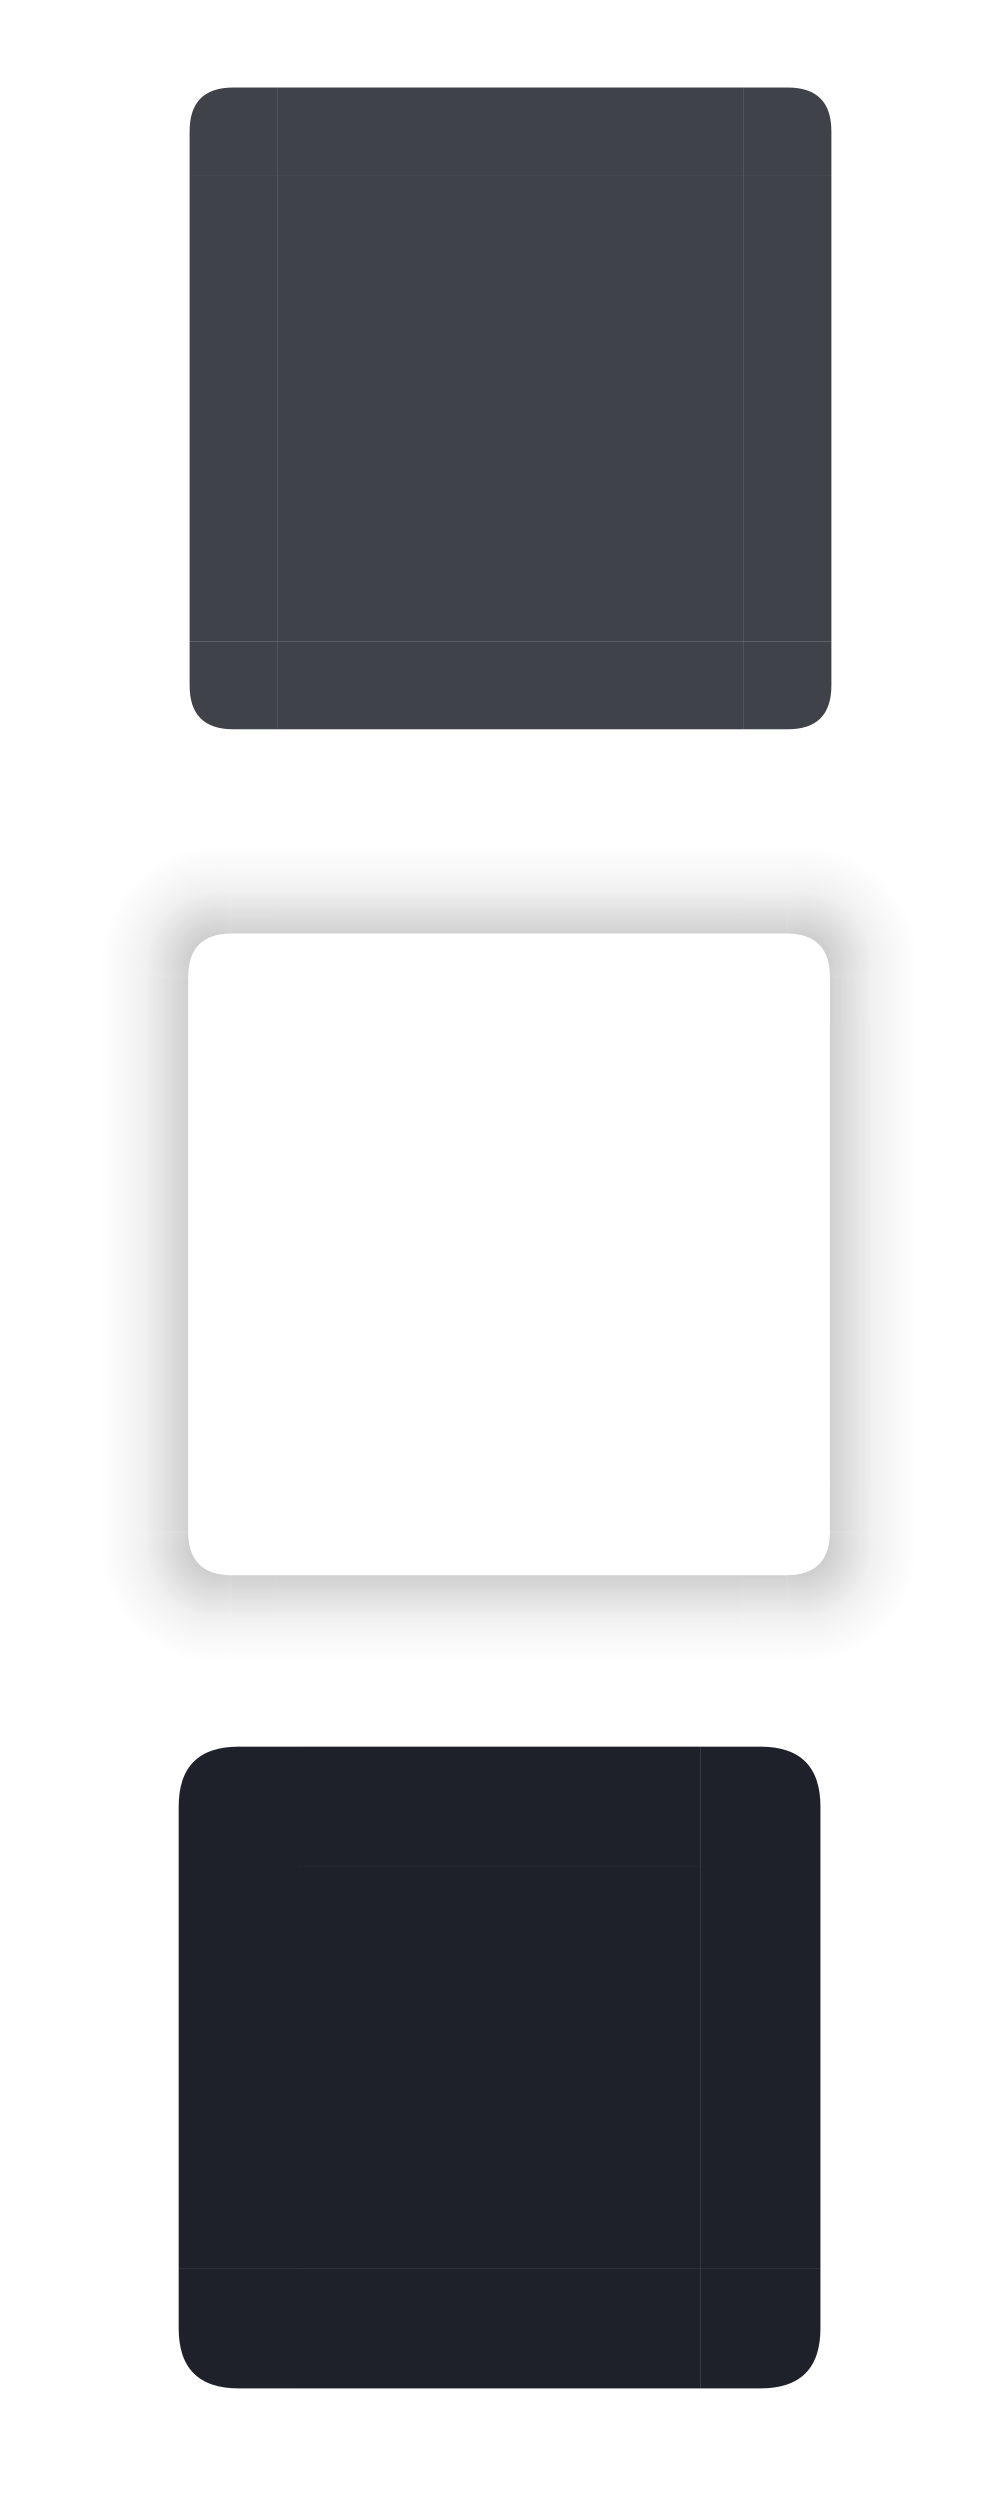
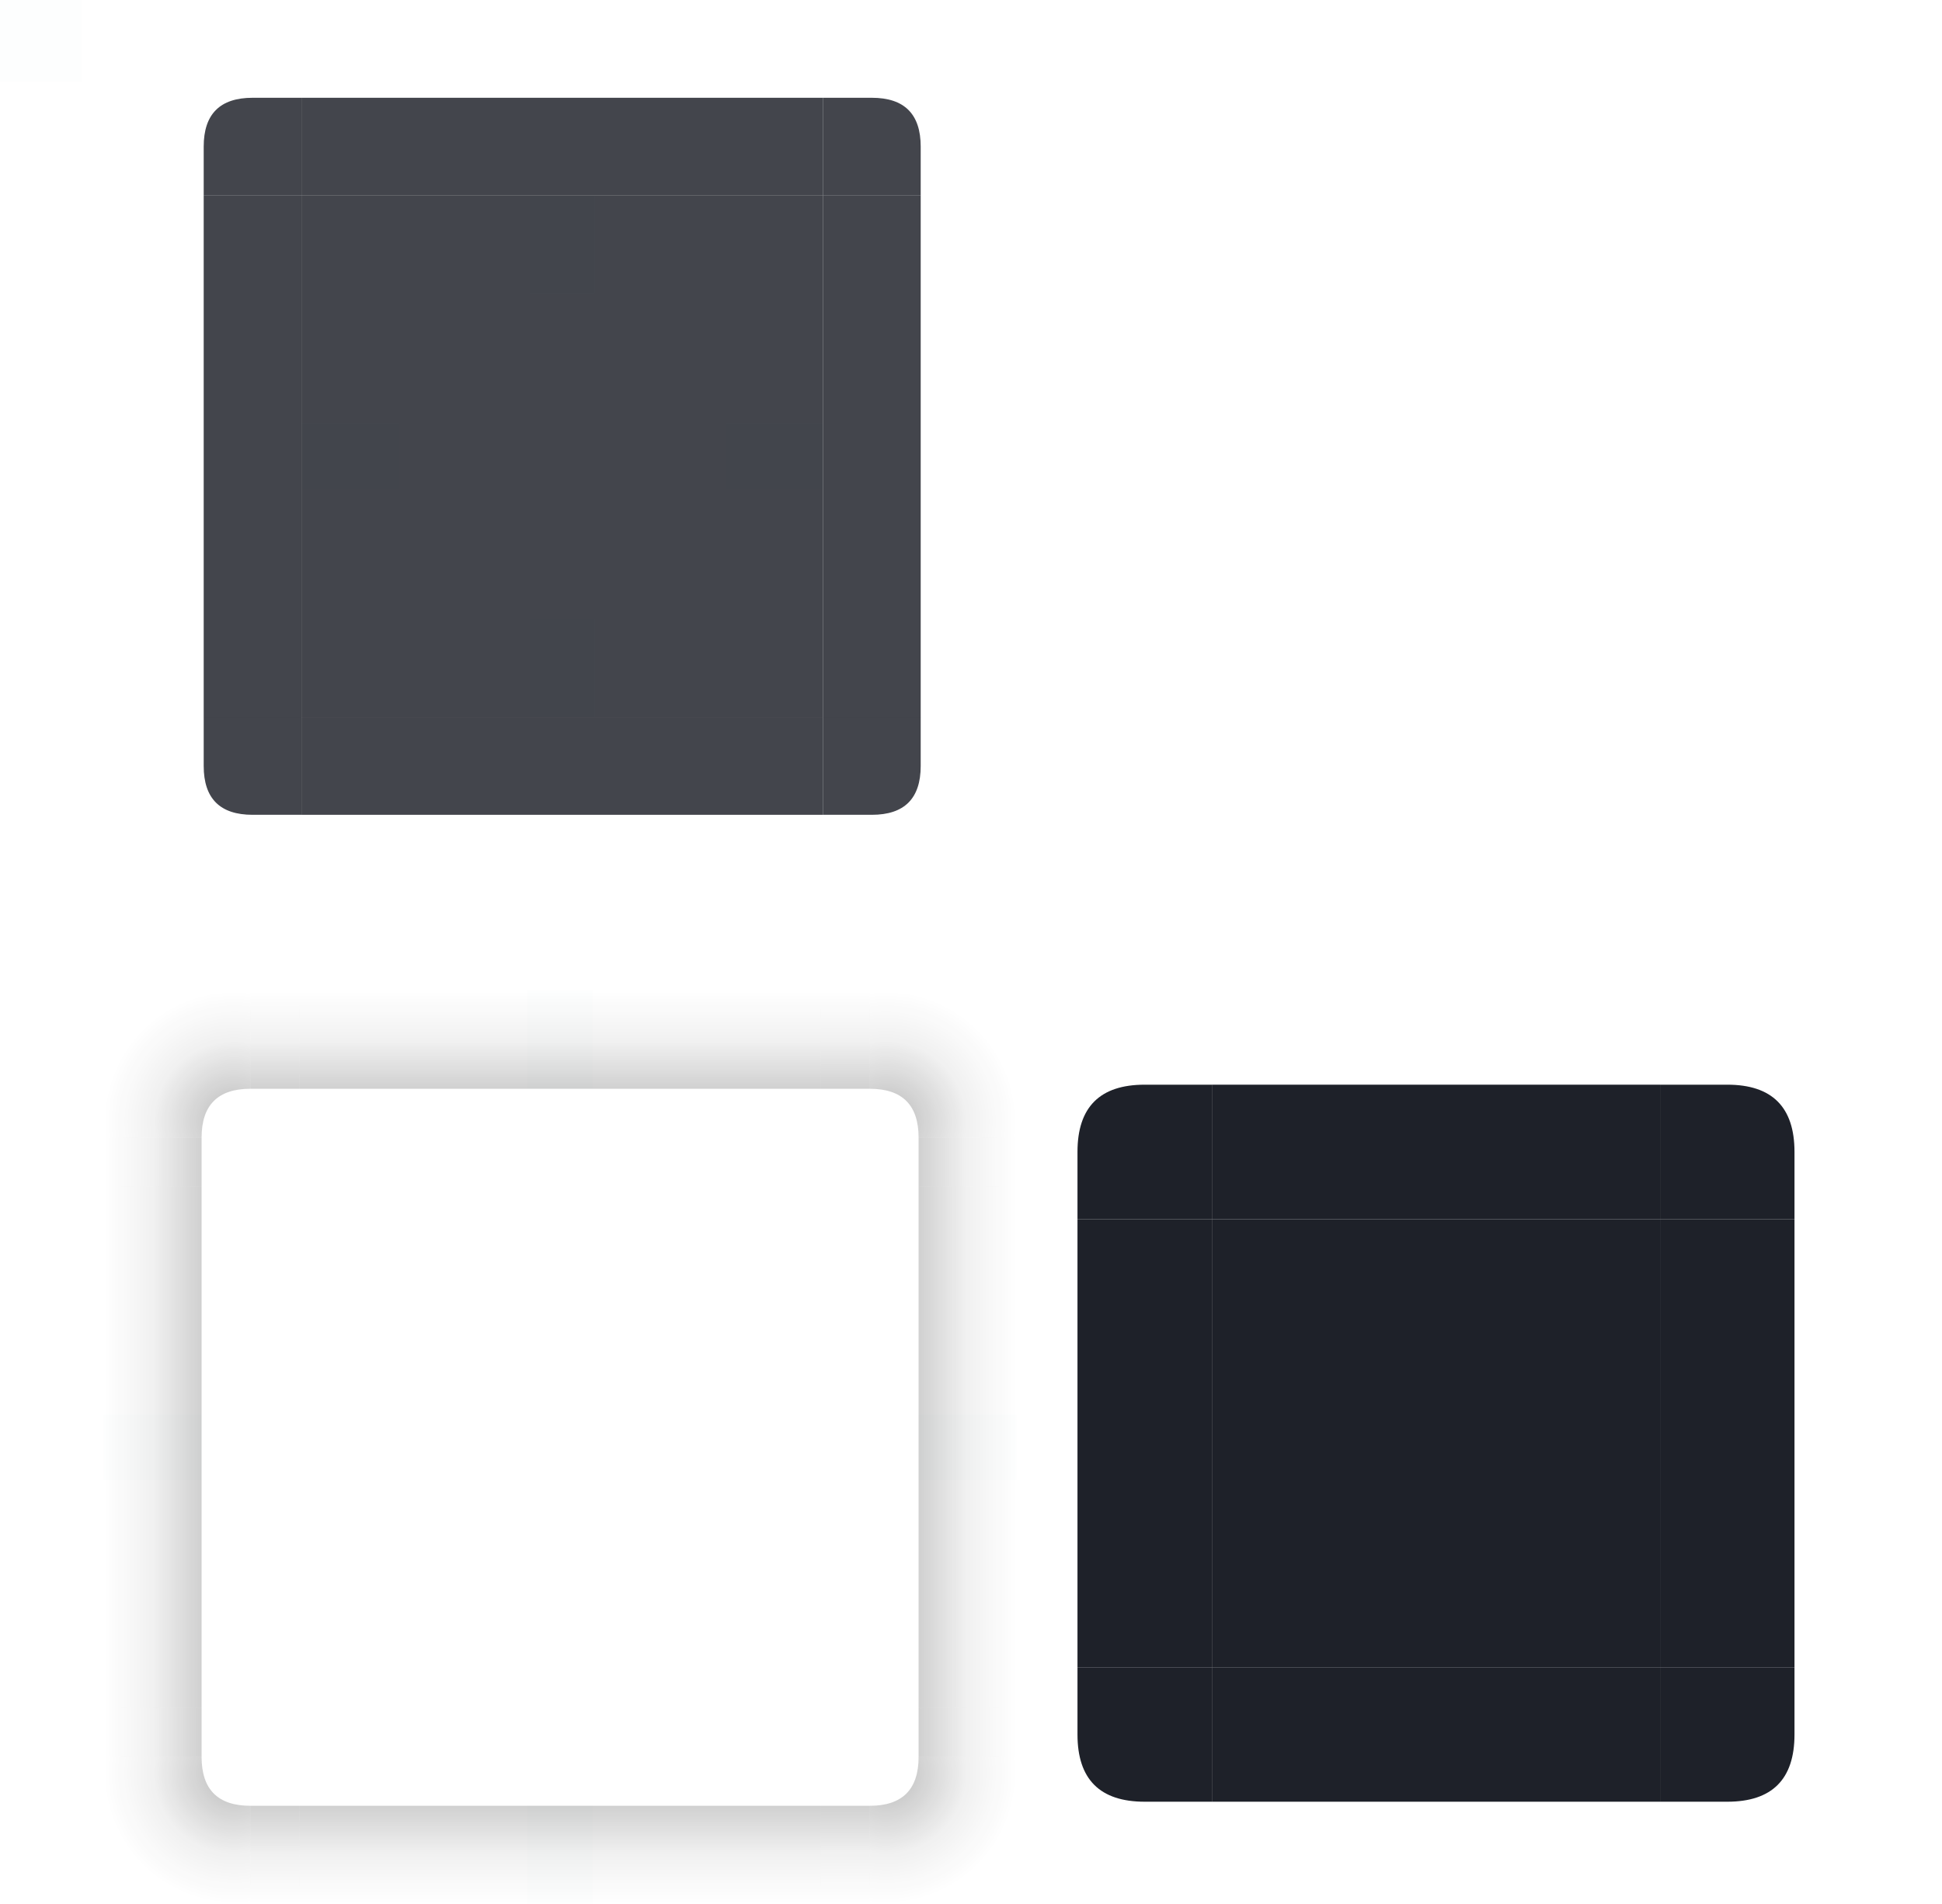
- <svg xmlns="http://www.w3.org/2000/svg" xmlns:xlink="http://www.w3.org/1999/xlink" version="1.1" id="svg2" viewBox="0 0 69 171.4" height="171.4" width="69">
+ <svg xmlns="http://www.w3.org/2000/svg" xmlns:xlink="http://www.w3.org/1999/xlink" width="119.173" height="116.811" viewBox="0 0 119.173 116.811" id="svg2" version="1.1">
+   <style type="text/css" id="current-color-scheme" />
  <defs id="defs4">
-     <style id="current-color-scheme" type="text/css" />
+     <style type="text/css" id="style22" />
+     <linearGradient xlink:href="#linearGradient1064" id="linearGradient4950" gradientUnits="userSpaceOnUse" x1="55" y1="932.362" x2="63" y2="932.362" />
    <linearGradient id="linearGradient1064">
-       <stop id="stop1060" offset="0" style="stop-color:#000000;stop-opacity:0.3" />
-       <stop style="stop-color:#000000;stop-opacity:0.06" offset="0.625" id="stop1091" />
-       <stop id="stop1062" offset="1" style="stop-color:#000000;stop-opacity:0;" />
-     </linearGradient>
+       <stop style="stop-color:#000000;stop-opacity:0.3" offset="0" id="stop1060" />
+       <stop id="stop1091" offset="0.625" style="stop-color:#000000;stop-opacity:0.06" />
+       <stop style="stop-color:#000000;stop-opacity:0;" offset="1" id="stop1062" />
+     </linearGradient>
+     <linearGradient xlink:href="#linearGradient1088" id="linearGradient4948" gradientUnits="userSpaceOnUse" x1="-15" y1="932.362" x2="-7" y2="932.362" />
    <linearGradient id="linearGradient1088">
-       <stop id="stop1084" offset="0" style="stop-color:#000000;stop-opacity:0.3" />
-       <stop style="stop-color:#000000;stop-opacity:0.06" offset="0.63" id="stop1107" />
-       <stop id="stop1086" offset="1" style="stop-color:#000000;stop-opacity:0;" />
-     </linearGradient>
+       <stop style="stop-color:#000000;stop-opacity:0.3" offset="0" id="stop1084" />
+       <stop id="stop1107" offset="0.63" style="stop-color:#000000;stop-opacity:0.06" />
+       <stop style="stop-color:#000000;stop-opacity:0;" offset="1" id="stop1086" />
+     </linearGradient>
+     <linearGradient xlink:href="#linearGradient1118" id="linearGradient4942" gradientUnits="userSpaceOnUse" x1="51" y1="48" x2="51" y2="56" gradientTransform="translate(58)" />
    <linearGradient id="linearGradient1118">
-       <stop id="stop1114" offset="0" style="stop-color:#000000;stop-opacity:0.3" />
-       <stop style="stop-color:#000000;stop-opacity:0.06" offset="0.617" id="stop1097" />
-       <stop id="stop1116" offset="1" style="stop-color:#000000;stop-opacity:0;" />
-     </linearGradient>
+       <stop style="stop-color:#000000;stop-opacity:0.3" offset="0" id="stop1114" />
+       <stop id="stop1097" offset="0.617" style="stop-color:#000000;stop-opacity:0.06" />
+       <stop style="stop-color:#000000;stop-opacity:0;" offset="1" id="stop1116" />
+     </linearGradient>
+     <radialGradient xlink:href="#linearGradient1124" id="radialGradient4944" gradientUnits="userSpaceOnUse" gradientTransform="matrix(-8.2303024e-6,1.333333,-1.333321,-8.2302289e-6,1373.139,-24.32554)" cx="54.25" cy="945.112" fx="54.25" fy="945.112" r="6" />
    <linearGradient id="linearGradient1124">
-       <stop id="stop1120" offset="0" style="stop-color:#000000;stop-opacity:0.3" />
-       <stop style="stop-color:#000000;stop-opacity:0.06" offset="0.628" id="stop1095" />
-       <stop id="stop1122" offset="1" style="stop-color:#000000;stop-opacity:0;" />
-     </linearGradient>
+       <stop style="stop-color:#000000;stop-opacity:0.3" offset="0" id="stop1120" />
+       <stop id="stop1095" offset="0.628" style="stop-color:#000000;stop-opacity:0.06" />
+       <stop style="stop-color:#000000;stop-opacity:0;" offset="1" id="stop1122" />
+     </linearGradient>
+     <linearGradient xlink:href="#linearGradient4270" id="linearGradient4946" gradientUnits="userSpaceOnUse" x1="55" y1="44" x2="63" y2="44" />
    <linearGradient id="linearGradient4270">
-       <stop style="stop-color:#000000;stop-opacity:0.3" offset="0" id="stop4272" />
-       <stop id="stop1093" offset="0.626" style="stop-color:#000000;stop-opacity:0.06" />
-       <stop style="stop-color:#000000;stop-opacity:0;" offset="1" id="stop4274" />
-     </linearGradient>
+       <stop id="stop4272" offset="0" style="stop-color:#000000;stop-opacity:0.3" />
+       <stop style="stop-color:#000000;stop-opacity:0.06" offset="0.626" id="stop1093" />
+       <stop id="stop4274" offset="1" style="stop-color:#000000;stop-opacity:0;" />
+     </linearGradient>
+     <linearGradient xlink:href="#linearGradient1106" id="linearGradient4936" gradientUnits="userSpaceOnUse" x1="19" y1="48" x2="19" y2="56" gradientTransform="translate(58)" />
    <linearGradient id="linearGradient1106">
-       <stop id="stop1102" offset="0" style="stop-color:#000000;stop-opacity:0.3" />
-       <stop style="stop-color:#000000;stop-opacity:0.06" offset="0.628" id="stop1101" />
-       <stop id="stop1104" offset="1" style="stop-color:#000000;stop-opacity:0;" />
-     </linearGradient>
+       <stop style="stop-color:#000000;stop-opacity:0.3" offset="0" id="stop1102" />
+       <stop id="stop1101" offset="0.628" style="stop-color:#000000;stop-opacity:0.06" />
+       <stop style="stop-color:#000000;stop-opacity:0;" offset="1" id="stop1104" />
+     </linearGradient>
+     <radialGradient xlink:href="#linearGradient1100" id="radialGradient4938" gradientUnits="userSpaceOnUse" gradientTransform="matrix(-1.333333,-1.2763442e-5,1.2763442e-5,-1.333333,83.17835,1315.149)" cx="7.643" cy="950.362" fx="7.643" fy="950.362" r="6" />
    <linearGradient id="linearGradient1100">
-       <stop id="stop1096" offset="0" style="stop-color:#000000;stop-opacity:0.3" />
-       <stop style="stop-color:#000000;stop-opacity:0.06" offset="0.627" id="stop1103" />
-       <stop id="stop1098" offset="1" style="stop-color:#000000;stop-opacity:0;" />
-     </linearGradient>
+       <stop style="stop-color:#000000;stop-opacity:0.3" offset="0" id="stop1096" />
+       <stop id="stop1103" offset="0.627" style="stop-color:#000000;stop-opacity:0.06" />
+       <stop style="stop-color:#000000;stop-opacity:0;" offset="1" id="stop1098" />
+     </linearGradient>
+     <linearGradient xlink:href="#linearGradient1082" id="linearGradient4940" gradientUnits="userSpaceOnUse" x1="15" y1="44" x2="7" y2="44" />
    <linearGradient id="linearGradient1082">
-       <stop id="stop1078" offset="0" style="stop-color:#000000;stop-opacity:0.3" />
-       <stop style="stop-color:#000000;stop-opacity:0.06" offset="0.626" id="stop1109" />
-       <stop id="stop1080" offset="1" style="stop-color:#000000;stop-opacity:0;" />
-     </linearGradient>
+       <stop style="stop-color:#000000;stop-opacity:0.3" offset="0" id="stop1078" />
+       <stop id="stop1109" offset="0.626" style="stop-color:#000000;stop-opacity:0.06" />
+       <stop style="stop-color:#000000;stop-opacity:0;" offset="1" id="stop1080" />
+     </linearGradient>
+     <linearGradient xlink:href="#linearGradient1112" id="linearGradient4934" gradientUnits="userSpaceOnUse" x1="952.362" y1="-35" x2="960.362" y2="-35" />
    <linearGradient id="linearGradient1112">
-       <stop id="stop1108" offset="0" style="stop-color:#000000;stop-opacity:0.3" />
-       <stop style="stop-color:#000000;stop-opacity:0.06" offset="0.627" id="stop1099" />
-       <stop id="stop1110" offset="1" style="stop-color:#000000;stop-opacity:0;" />
-     </linearGradient>
+       <stop style="stop-color:#000000;stop-opacity:0.3" offset="0" id="stop1108" />
+       <stop id="stop1099" offset="0.627" style="stop-color:#000000;stop-opacity:0.06" />
+       <stop style="stop-color:#000000;stop-opacity:0;" offset="1" id="stop1110" />
+     </linearGradient>
+     <linearGradient xlink:href="#linearGradient1058" id="linearGradient4928" gradientUnits="userSpaceOnUse" x1="55" y1="12" x2="63" y2="12" />
    <linearGradient id="linearGradient1058">
-       <stop id="stop1054" offset="0" style="stop-color:#000000;stop-opacity:0.3" />
-       <stop style="stop-color:#000000;stop-opacity:0.06" offset="0.621" id="stop1089" />
-       <stop id="stop1056" offset="1" style="stop-color:#000000;stop-opacity:0;" />
-     </linearGradient>
+       <stop style="stop-color:#000000;stop-opacity:0.3" offset="0" id="stop1054" />
+       <stop id="stop1089" offset="0.621" style="stop-color:#000000;stop-opacity:0.06" />
+       <stop style="stop-color:#000000;stop-opacity:0;" offset="1" id="stop1056" />
+     </linearGradient>
+     <radialGradient xlink:href="#linearGradient1052" id="radialGradient4930" gradientUnits="userSpaceOnUse" gradientTransform="matrix(1.333334,7.9263054e-6,-7.7052181e-6,1.333336,41.14987,-1207.686)" cx="53.893" cy="911.762" fx="53.893" fy="911.762" r="6" />
    <linearGradient id="linearGradient1052">
-       <stop id="stop1048" offset="0" style="stop-color:#000000;stop-opacity:0.3" />
-       <stop style="stop-color:#000000;stop-opacity:0.06" offset="0.626" id="stop1087" />
-       <stop id="stop1050" offset="1" style="stop-color:#000000;stop-opacity:0;" />
-     </linearGradient>
+       <stop style="stop-color:#000000;stop-opacity:0.3" offset="0" id="stop1048" />
+       <stop id="stop1087" offset="0.626" style="stop-color:#000000;stop-opacity:0.06" />
+       <stop style="stop-color:#000000;stop-opacity:0;" offset="1" id="stop1050" />
+     </linearGradient>
+     <linearGradient xlink:href="#linearGradient1046" id="linearGradient3056" gradientUnits="userSpaceOnUse" gradientTransform="translate(58)" x1="51" y1="8" x2="51" y2="-2.0185304e-05" />
    <linearGradient id="linearGradient1046">
-       <stop id="stop1042" offset="0" style="stop-color:#000000;stop-opacity:0.3" />
-       <stop style="stop-color:#000000;stop-opacity:0.06" offset="0.621" id="stop1085" />
-       <stop id="stop1044" offset="1" style="stop-color:#000000;stop-opacity:0;" />
-     </linearGradient>
+       <stop style="stop-color:#000000;stop-opacity:0.3" offset="0" id="stop1042" />
+       <stop id="stop1085" offset="0.621" style="stop-color:#000000;stop-opacity:0.06" />
+       <stop style="stop-color:#000000;stop-opacity:0;" offset="1" id="stop1044" />
+     </linearGradient>
+     <linearGradient xlink:href="#linearGradient1082" id="linearGradient4922" gradientUnits="userSpaceOnUse" x1="15" y1="12" x2="7" y2="12" />
+     <radialGradient xlink:href="#linearGradient1076" id="radialGradient4924" gradientUnits="userSpaceOnUse" gradientTransform="matrix(8.5676352e-6,-1.333333,1.333339,8.5676761e-6,-1145.631,37.59215)" cx="22.2" cy="913.969" fx="22.2" fy="913.969" r="6" />
    <linearGradient id="linearGradient1076">
-       <stop id="stop1072" offset="0" style="stop-color:#000000;stop-opacity:0.3" />
-       <stop style="stop-color:#000000;stop-opacity:0.06" offset="0.625" id="stop1111" />
-       <stop id="stop1074" offset="1" style="stop-color:#000000;stop-opacity:0;" />
-     </linearGradient>
+       <stop style="stop-color:#000000;stop-opacity:0.3" offset="0" id="stop1072" />
+       <stop id="stop1111" offset="0.625" style="stop-color:#000000;stop-opacity:0.06" />
+       <stop style="stop-color:#000000;stop-opacity:0;" offset="1" id="stop1074" />
+     </linearGradient>
+     <linearGradient xlink:href="#linearGradient1070" id="linearGradient4926" gradientUnits="userSpaceOnUse" x1="19" y1="8" x2="19" y2="-2.0185304e-05" gradientTransform="translate(58)" />
    <linearGradient id="linearGradient1070">
-       <stop id="stop1066" offset="0" style="stop-color:#000000;stop-opacity:0.3" />
-       <stop style="stop-color:#000000;stop-opacity:0.06" offset="0.618" id="stop1113" />
-       <stop id="stop1068" offset="1" style="stop-color:#000000;stop-opacity:0;" />
-     </linearGradient>
+       <stop style="stop-color:#000000;stop-opacity:0.3" offset="0" id="stop1066" />
+       <stop id="stop1113" offset="0.618" style="stop-color:#000000;stop-opacity:0.06" />
+       <stop style="stop-color:#000000;stop-opacity:0;" offset="1" id="stop1068" />
+     </linearGradient>
+     <linearGradient xlink:href="#linearGradient1040" id="linearGradient3054" gradientUnits="userSpaceOnUse" x1="-912.362" y1="-35" x2="-904.362" y2="-35" />
    <linearGradient id="linearGradient1040">
-       <stop id="stop1036" offset="0" style="stop-color:#000000;stop-opacity:0.3" />
-       <stop style="stop-color:#000000;stop-opacity:0.06" offset="0.619" id="stop1083" />
-       <stop id="stop1038" offset="1" style="stop-color:#000000;stop-opacity:0;" />
-     </linearGradient>
-     <radialGradient xlink:href="#linearGradient1076" id="radialGradient4924-1" gradientUnits="userSpaceOnUse" gradientTransform="matrix(8.5676352e-6,-1.333333,1.333339,8.5676761e-6,-1145.631,37.59215)" cx="22.2" cy="913.969" fx="22.2" fy="913.969" r="6" />
-     <radialGradient xlink:href="#linearGradient1052" id="radialGradient4930-1" gradientUnits="userSpaceOnUse" gradientTransform="matrix(1.333334,7.9263054e-6,-7.7052181e-6,1.333336,41.14987,-1207.686)" cx="53.893" cy="911.762" fx="53.893" fy="911.762" r="6" />
-     <radialGradient xlink:href="#linearGradient1100" id="radialGradient4938-9" gradientUnits="userSpaceOnUse" gradientTransform="matrix(-1.333333,-1.2763442e-5,1.2763442e-5,-1.333333,83.17835,1315.149)" cx="7.643" cy="950.362" fx="7.643" fy="950.362" r="6" />
-     <radialGradient xlink:href="#linearGradient1124" id="radialGradient4944-9" gradientUnits="userSpaceOnUse" gradientTransform="matrix(-8.2303024e-6,1.333333,-1.333321,-8.2302289e-6,1373.139,-24.32554)" cx="54.25" cy="945.112" fx="54.25" fy="945.112" r="6" />
-     <linearGradient y2="932.362" x2="63" y1="932.362" x1="55" gradientUnits="userSpaceOnUse" id="linearGradient1709" xlink:href="#linearGradient1064" />
-     <linearGradient y2="932.362" x2="-7" y1="932.362" x1="-15" gradientUnits="userSpaceOnUse" id="linearGradient1711" xlink:href="#linearGradient1088" />
-     <linearGradient y2="56" x2="51" y1="48" x1="51" gradientTransform="translate(58)" gradientUnits="userSpaceOnUse" id="linearGradient1713" xlink:href="#linearGradient1118" />
-     <linearGradient y2="44" x2="63" y1="44" x1="55" gradientUnits="userSpaceOnUse" id="linearGradient1715" xlink:href="#linearGradient4270" />
-     <linearGradient y2="56" x2="19" y1="48" x1="19" gradientTransform="translate(58)" gradientUnits="userSpaceOnUse" id="linearGradient1717" xlink:href="#linearGradient1106" />
-     <linearGradient y2="44" x2="7" y1="44" x1="15" gradientUnits="userSpaceOnUse" id="linearGradient1719" xlink:href="#linearGradient1082" />
-     <linearGradient y2="-35" x2="960.362" y1="-35" x1="952.362" gradientUnits="userSpaceOnUse" id="linearGradient1721" xlink:href="#linearGradient1112" />
-     <linearGradient y2="12" x2="63" y1="12" x1="55" gradientUnits="userSpaceOnUse" id="linearGradient1723" xlink:href="#linearGradient1058" />
-     <linearGradient y2="-2.0185304e-05" x2="51" y1="8" x1="51" gradientTransform="translate(58)" gradientUnits="userSpaceOnUse" id="linearGradient1725" xlink:href="#linearGradient1046" />
-     <linearGradient y2="12" x2="7" y1="12" x1="15" gradientUnits="userSpaceOnUse" id="linearGradient1727" xlink:href="#linearGradient1082" />
-     <linearGradient y2="-2.0185304e-05" x2="19" y1="8" x1="19" gradientTransform="translate(58)" gradientUnits="userSpaceOnUse" id="linearGradient1729" xlink:href="#linearGradient1070" />
-     <linearGradient y2="-35" x2="-904.362" y1="-35" x1="-912.362" gradientUnits="userSpaceOnUse" id="linearGradient1731" xlink:href="#linearGradient1040" />
+       <stop style="stop-color:#000000;stop-opacity:0.3" offset="0" id="stop1036" />
+       <stop id="stop1083" offset="0.619" style="stop-color:#000000;stop-opacity:0.06" />
+       <stop style="stop-color:#000000;stop-opacity:0;" offset="1" id="stop1038" />
+     </linearGradient>
  </defs>
-   <g transform="translate(0,-904.3622)" id="layer1">
-     <g id="top">
-       <rect class="ColorScheme-Background" transform="matrix(0,-1,-1,0,0,0)" style="opacity:0.85;fill:#1e2129;fill-opacity:1;stroke:none" id="rect4152" width="6" height="32" x="-916.362" y="-51" />
-     </g>
-     <g id="bottom">
-       <rect class="ColorScheme-Background" y="-51" x="948.362" height="32" width="6" id="rect4148" style="opacity:0.85;fill:#1e2129;fill-opacity:1;stroke:none" transform="rotate(90)" />
-     </g>
-     <g id="left">
-       <rect class="ColorScheme-Background" y="916.362" x="-19" height="32" width="6" id="rect4144" style="opacity:0.85;fill:#1e2129;fill-opacity:1;stroke:none" transform="scale(-1,1)" />
-     </g>
-     <g id="right">
-       <rect class="ColorScheme-Background" style="opacity:0.85;fill:#1e2129;fill-opacity:1;stroke:none" id="rect4140" width="6" height="32" x="51" y="916.362" />
-     </g>
-     <g id="center">
-       <rect style="opacity:1;fill:none;fill-opacity:1;stroke:none" id="rect4401" width="32" height="32" x="19" y="916.362" />
-       <rect class="ColorScheme-Background" y="916.362" x="19" height="32" width="32" id="rect4138" style="opacity:0.85;fill:#1e2129;fill-opacity:1;stroke:none" />
-     </g>
-     <rect id="mask-top" style="opacity:1;fill:#1e2129;fill-opacity:1;stroke:none;stroke-width:1.079;stroke-linecap:round;stroke-linejoin:round;stroke-miterlimit:4;stroke-dasharray:none;stroke-dashoffset:0;stroke-opacity:1;paint-order:normal" width="27.5" height="8.25" x="20.5" y="1024.112" />
-     <rect id="mask-center" style="opacity:1;fill:#1e2129;fill-opacity:1;stroke:none;stroke-width:1.969;stroke-linecap:round;stroke-linejoin:round;stroke-miterlimit:4;stroke-dasharray:none;stroke-dashoffset:0;stroke-opacity:1;paint-order:normal" width="27.5" height="27.5" x="20.5" y="1032.362" />
-     <rect id="mask-bottom" style="opacity:1;fill:#1e2129;fill-opacity:1;stroke:none;stroke-width:1.079;stroke-linecap:round;stroke-linejoin:round;stroke-miterlimit:4;stroke-dasharray:none;stroke-dashoffset:0;stroke-opacity:1;paint-order:normal" width="27.5" height="8.25" x="20.5" y="-1068.112" transform="scale(1,-1)" />
-     <rect id="mask-left" style="opacity:1;fill:#1e2129;fill-opacity:1;stroke:none;stroke-width:1.079;stroke-linecap:round;stroke-linejoin:round;stroke-miterlimit:4;stroke-dasharray:none;stroke-dashoffset:0;stroke-opacity:1;paint-order:normal" width="27.5" height="8.25" x="1032.362" y="-20.5" transform="rotate(90)" />
-     <rect id="mask-right" style="opacity:1;fill:#1e2129;fill-opacity:1;stroke:none;stroke-width:1.079;stroke-linecap:round;stroke-linejoin:round;stroke-miterlimit:4;stroke-dasharray:none;stroke-dashoffset:0;stroke-opacity:1;paint-order:normal" width="27.5" height="8.25" x="1032.362" y="-56.25" transform="rotate(90)" />
-     <path id="mask-bottomright" d="m 48,1068.112 v -1.375 -5.5 -1.375 h 1.375 1.375 4.125 1.375 v 1.375 2.75 c 0,2.75 -1.375,4.125 -4.125,4.125 h -1.375 -1.375 z" style="opacity:1;fill:#1e2129;fill-opacity:1;stroke:none;stroke-width:1.375" class="ColorScheme-Background" />
-     <path id="mask-bottomleft" d="m 20.5,1068.112 v -1.375 -5.5 -1.375 h -1.375 -1.375 -4.125 -1.375 v 1.375 2.75 c 0,2.75 1.375,4.125 4.125,4.125 h 1.375 1.375 z" style="opacity:1;fill:#1e2129;fill-opacity:1;stroke:none;stroke-width:1.375" class="ColorScheme-Background" />
-     <path id="mask-topleft" d="m 20.5,1024.112 v 1.375 5.5 1.375 h -1.375 -1.375 -4.125 -1.375 v -1.375 -2.75 c 0,-2.75 1.375,-4.125 4.125,-4.125 h 1.375 1.375 z" style="opacity:1;fill:#1e2129;fill-opacity:1;stroke:none;stroke-width:1.375" class="ColorScheme-Background" />
-     <path id="mask-topright" d="m 48,1024.112 v 1.375 5.5 1.375 h 1.375 1.375 4.125 1.375 v -1.375 -2.75 c 0,-2.75 -1.375,-4.125 -4.125,-4.125 h -1.375 -1.375 z" style="opacity:1;fill:#1e2129;fill-opacity:1;stroke:none;stroke-width:1.375" class="ColorScheme-Background" />
-     <g id="topleft" transform="translate(0,-2.0185303e-5)">
-       <path class="ColorScheme-Background" id="rect4159" transform="translate(0,904.3622)" d="m 16,6 c -2,0 -3,1 -3,3 v 2 1 h 4 1 1 V 11 7 6 h -1 1 z" style="opacity:0.85;fill:#1e2129;fill-opacity:1;stroke:none" />
-     </g>
-     <g id="topright" transform="translate(0,-2.0185303e-5)">
-       <path class="ColorScheme-Background" id="rect4177" transform="translate(0,904.3622)" d="m 51,6 v 1 4 1 h 1 1 3 1 V 11 9 C 57,7 56,6 54,6 h -1 -1 z" style="opacity:0.85;fill:#1e2129;fill-opacity:1;stroke:none" />
-     </g>
-     <g id="bottomleft" transform="translate(0,-2.0185303e-5)">
-       <path class="ColorScheme-Background" id="path5048" d="m 19,954.362 v -1 -4 -1 h -1 -1 -3 -1 v 1 2 c 0,2 1,3 3,3 h 1 1 z" style="opacity:0.85;fill:#1e2129;fill-opacity:1;stroke:none" />
-     </g>
-     <g id="bottomright" transform="translate(0,-2.0185303e-5)">
-       <path class="ColorScheme-Background" style="opacity:0.85;fill:#1e2129;fill-opacity:1;stroke:none" d="m 51,954.362 v -1 -4 -1 h 1 1 3 1 v 1 2 c 0,2 -1,3 -3,3 h -1 -1 z" id="rect4177-6" />
-     </g>
-     <g id="shadow-top-1" transform="translate(-0.1,58.00004)" style="display:inline">
-       <rect transform="matrix(0,-1,-1,0,0,0)" style="opacity:1;fill:none;fill-opacity:1;stroke:none" id="rect4820-5" width="6" height="32" x="-916.362" y="-51" />
-       <rect transform="matrix(0,-1,-1,0,0,0)" style="opacity:0.9;fill:url(#linearGradient1731);fill-opacity:1;stroke:none" id="rect4822-9" width="6" height="32" x="-910.362" y="-51" />
-       <rect y="-51" x="-911.362" height="32" width="1" id="rect4824-8" style="opacity:1;fill:none;fill-opacity:1;stroke:none" transform="matrix(0,-1,-1,0,0,0)" />
-     </g>
-     <g id="shadow-topleft-4" transform="translate(-0.1,58.00004)">
-       <path id="path4828-8" transform="translate(0,904.3622)" d="m 7,9 v 1 2 h 6 V 8 9 Z" style="opacity:0.9;fill:url(#linearGradient1727);fill-opacity:1;fill-rule:evenodd;stroke:none;stroke-width:1px;stroke-linecap:butt;stroke-linejoin:miter;stroke-opacity:1" />
-       <path style="opacity:0.9;fill:url(#radialGradient4924-1);fill-opacity:1;fill-rule:evenodd;stroke:none;stroke-width:1px;stroke-linecap:butt;stroke-linejoin:miter;stroke-opacity:1" d="m 65,0 v 9 h 6 C 71,7 72,6 74,6 V 0 Z" transform="translate(-58,904.3622)" id="path4830-1" />
-       <path style="opacity:0.9;fill:url(#linearGradient1729);fill-opacity:1;fill-rule:evenodd;stroke:none;stroke-width:1px;stroke-linecap:butt;stroke-linejoin:miter;stroke-opacity:1" d="m 74,0 v 6 h -1 4 V 0 h -4 z" transform="translate(-58,904.3622)" id="path4832-0" />
-       <rect ry="1" y="910.362" x="-19" height="6" width="6" id="rect4834-3" style="fill:none;fill-opacity:1" transform="scale(-1,1)" />
-       <rect ry="0" y="910.362" x="-19" height="6" width="2" id="rect4836-0" style="fill:none;fill-opacity:1" transform="scale(-1,1)" />
-       <rect y="914.362" x="-18" height="2" width="5" id="rect4838-4" style="fill:none;fill-opacity:1" transform="scale(-1,1)" />
-     </g>
-     <g id="shadow-topright-4" transform="translate(-0.1,58.00004)">
-       <path id="path4842-4" transform="translate(0,904.3622)" d="m 57,9 v -1 4 h 6 V 8 9 Z" style="opacity:0.9;fill:url(#linearGradient1723);fill-opacity:1;fill-rule:evenodd;stroke:none;stroke-width:1px;stroke-linecap:butt;stroke-linejoin:miter;stroke-opacity:1" />
-       <path style="opacity:0.9;fill:url(#radialGradient4930-1);fill-opacity:1;fill-rule:evenodd;stroke:none;stroke-width:1px;stroke-linecap:butt;stroke-linejoin:miter;stroke-opacity:1" d="m 112,0 v 6 c 2,0 3,1 3,3 h 6 V 0 Z" id="path4844-4" transform="translate(-58,904.3622)" />
-       <path style="opacity:0.9;fill:url(#linearGradient1725);fill-opacity:1;fill-rule:evenodd;stroke:none;stroke-width:1px;stroke-linecap:butt;stroke-linejoin:miter;stroke-opacity:1" d="m 109,0 v 6 h 4 -1 V 0 h 1 z" transform="translate(-58,904.3622)" id="path4846-7" />
-       <rect style="fill:none;fill-opacity:1" id="rect4848-6" width="6" height="6" x="51" y="910.362" ry="1" />
-       <rect style="fill:none;fill-opacity:1" id="rect4850-3" width="2" height="6" x="51" y="910.362" ry="0" />
-       <rect style="fill:none;fill-opacity:1" id="rect4852-1" width="5" height="2" x="52" y="914.362" />
-     </g>
-     <g id="shadow-bottom-7" transform="translate(-0.1,58.00004)">
-       <rect y="-51" x="948.362" height="32" width="6" id="rect4856-5" style="opacity:1;fill:none;fill-opacity:1;stroke:none" transform="rotate(90)" />
-       <rect y="-51" x="954.362" height="32" width="6" id="rect4858-9" style="opacity:0.9;fill:url(#linearGradient1721);fill-opacity:1;stroke:none" transform="rotate(90)" />
-       <rect transform="rotate(90)" style="opacity:1;fill:none;fill-opacity:1;stroke:none" id="rect4860-6" width="1" height="32" x="953.362" y="-51" />
-     </g>
-     <g id="shadow-bottomleft-2" transform="translate(-0.1,58.00004)">
-       <path style="opacity:0.9;fill:url(#linearGradient1717);fill-opacity:1;fill-rule:evenodd;stroke:none;stroke-width:1px;stroke-linecap:butt;stroke-linejoin:miter;stroke-opacity:1" d="m 74,50 v 6 h -1 4 v -6 h -4 z" transform="translate(-58,904.3622)" id="path4864-1" />
-       <path style="opacity:0.9;fill:url(#radialGradient4938-9);fill-opacity:1;fill-rule:evenodd;stroke:none;stroke-width:1px;stroke-linecap:butt;stroke-linejoin:miter;stroke-opacity:1" d="m 65,47 v 9 h 9 v -6 c -2,0 -3,-1 -3,-3 z" transform="translate(-58,904.3622)" id="path4866-7" />
-       <path id="path4868-8" transform="translate(0,904.3622)" d="m 7,44 v 4 -1 h 6 v 1 -4 z" style="opacity:0.9;fill:url(#linearGradient1719);fill-opacity:1;fill-rule:evenodd;stroke:none;stroke-width:1px;stroke-linecap:butt;stroke-linejoin:miter;stroke-opacity:1" />
-       <rect style="fill:none;fill-opacity:1" id="rect4870-5" width="6" height="6" x="-19" y="-954.362" ry="1" transform="scale(-1)" />
-       <rect transform="scale(-1)" style="fill:none;fill-opacity:1" id="rect4872-7" width="2" height="6" x="-19" y="-954.362" ry="0" />
-       <rect transform="scale(-1)" style="fill:none;fill-opacity:1" id="rect4874-4" width="5" height="2" x="-18" y="-950.362" />
-     </g>
-     <g id="shadow-bottomright-1" transform="translate(-0.1,58.00004)">
-       <path style="opacity:0.9;fill:url(#linearGradient1713);fill-opacity:1;fill-rule:evenodd;stroke:none;stroke-width:1px;stroke-linecap:butt;stroke-linejoin:miter;stroke-opacity:1" d="m 109,50 v 6 h 4 -1 v -6 h 1 z" transform="translate(-58,904.3622)" id="path4878-8" />
-       <path style="opacity:0.9;fill:url(#radialGradient4944-9);fill-opacity:1;fill-rule:evenodd;stroke:none;stroke-width:1px;stroke-linecap:butt;stroke-linejoin:miter;stroke-opacity:1" d="m 115,47 c 0,2 -1,3 -3,3 v 6 h 9 v -9 z" transform="translate(-58,904.3622)" id="path4880-5" />
-       <path id="path4882-9" transform="translate(0,904.3622)" d="m 57,44 v 4 -1 h 6 v 1 -4 z" style="opacity:0.9;fill:url(#linearGradient1715);fill-opacity:1;fill-rule:evenodd;stroke:none;stroke-width:1px;stroke-linecap:butt;stroke-linejoin:miter;stroke-opacity:1" />
-       <rect ry="1" y="-954.362" x="51" height="6" width="6" id="rect4884-7" style="fill:none;fill-opacity:1" transform="scale(1,-1)" />
-       <rect ry="0" y="-954.362" x="51" height="6" width="2" id="rect4886-5" style="fill:none;fill-opacity:1" transform="scale(1,-1)" />
-       <rect y="-950.362" x="52" height="2" width="5" id="rect4888-3" style="fill:none;fill-opacity:1" transform="scale(1,-1)" />
-     </g>
-     <g id="shadow-left-8" transform="translate(-0.1,58.00004)">
-       <rect y="916.362" x="-19" height="32" width="6" id="rect4892-8" style="opacity:1;fill:none;fill-opacity:1;stroke:none" transform="scale(-1,1)" />
-       <rect y="916.362" x="-13" height="32" width="6" id="rect4894-3" style="opacity:0.9;fill:url(#linearGradient1711);fill-opacity:1;stroke:none" transform="scale(-1,1)" />
-       <rect transform="scale(-1,1)" style="opacity:1;fill:none;fill-opacity:1;stroke:none" id="rect4896-1" width="1" height="32" x="-14" y="916.362" />
-     </g>
-     <g id="shadow-right-8" transform="translate(-0.1,58.00004)">
-       <rect style="opacity:1;fill:none;fill-opacity:1;stroke:none" id="rect4900-9" width="6" height="32" x="51" y="916.362" />
-       <rect style="opacity:0.9;fill:url(#linearGradient1709);fill-opacity:1;stroke:none" id="rect4902-6" width="6" height="32" x="57" y="916.362" />
-       <rect y="916.362" x="56" height="32" width="1" id="rect4904-4" style="opacity:1;fill:none;fill-opacity:1;stroke:none" />
-     </g>
-     <g id="shadow-center-3" transform="translate(-0.1,58.00004)">
-       <rect style="opacity:1;fill:none;fill-opacity:1;stroke:none" id="rect4908-3" width="32" height="32" x="19" y="916.362" />
-       <rect y="916.362" x="19" height="32" width="32" id="rect4910-3" style="opacity:1;fill:none;fill-opacity:1;stroke:none" />
+   <g id="layer1" transform="translate(0,-904.3622)">
+     <rect style="opacity:0.01;fill:#008080;fill-opacity:1;stroke:none" id="hint-tile-center" width="5" height="5" x="0" y="904.362" />
+     <g id="top" transform="translate(-0.5)" style="fill:#22242e;fill-opacity:1;opacity:0.98">
+       <rect y="-51" x="-916.362" height="32" width="6" id="rect4152" style="opacity:0.85;fill:#1e2129;fill-opacity:1;stroke:none" transform="matrix(0,-1,-1,0,0,0)" class="ColorScheme-Background" />
+     </g>
+     <g id="bottom" transform="translate(-0.5)" style="fill:#22242e;fill-opacity:1;opacity:0.98">
+       <rect transform="rotate(90)" style="opacity:0.85;fill:#1e2129;fill-opacity:1;stroke:none" id="rect4148" width="6" height="32" x="948.362" y="-51" class="ColorScheme-Background" />
+     </g>
+     <g id="left" transform="translate(-0.5)" style="fill:#22242e;fill-opacity:1;opacity:0.98">
+       <rect transform="scale(-1,1)" style="opacity:0.85;fill:#1e2129;fill-opacity:1;stroke:none" id="rect4144" width="6" height="32" x="-19" y="916.362" class="ColorScheme-Background" />
+     </g>
+     <g id="right" transform="translate(-0.5)" style="fill:#22242e;fill-opacity:1;opacity:0.98">
+       <rect y="916.362" x="51" height="32" width="6" id="rect4140" style="opacity:0.85;fill:#1e2129;fill-opacity:1;stroke:none" class="ColorScheme-Background" />
+     </g>
+     <g id="center" transform="translate(-0.5)" style="fill:#22242e;fill-opacity:1;opacity:0.98">
+       <rect y="916.362" x="19" height="32" width="32" id="rect4401" style="opacity:0.85;fill:#1e2129;fill-opacity:1;stroke:none" />
+       <rect style="opacity:0.01;fill:#22242e;fill-opacity:1;stroke:none" id="rect4138" width="32" height="32" x="19" y="916.362" class="ColorScheme-Background" />
+     </g>
+     <rect style="opacity:0.01;fill:#008080;fill-opacity:1;stroke:none" id="hint-top-margin" width="4" height="6" x="32.5" y="916.362" />
+     <rect y="942.362" x="32.5" height="6" width="4" id="hint-bottom-margin" style="opacity:0.01;fill:#008080;fill-opacity:1;stroke:none" />
+     <rect y="-50.5" x="930.362" height="6" width="4" id="hint-right-margin" style="opacity:0.01;fill:#008080;fill-opacity:1;stroke:none" transform="rotate(90)" />
+     <rect style="opacity:0.01;fill:#008080;fill-opacity:1;stroke:none" id="hint-left-margin" width="4" height="6" x="930.362" y="-24.5" transform="rotate(90)" />
+     <g id="shadow-top" transform="translate(-0.6292211,60.8112)" style="display:inline">
+       <rect transform="matrix(0,-1,-1,0,0,0)" style="opacity:1;fill:none;fill-opacity:1;stroke:none" id="rect4820" width="6" height="32" x="-916.362" y="-51" />
+       <rect transform="matrix(0,-1,-1,0,0,0)" style="opacity:0.9;fill:url(#linearGradient3054);fill-opacity:1;stroke:none" id="rect4822" width="6" height="32" x="-910.362" y="-51" />
+       <rect y="-51" x="-911.362" height="32" width="1" id="rect4824" style="opacity:1;fill:none;fill-opacity:1;stroke:none" transform="matrix(0,-1,-1,0,0,0)" />
+     </g>
+     <g id="shadow-topleft" transform="translate(-0.6292211,60.8112)">
+       <path id="path4828" transform="translate(0,904.3622)" d="m 7,9 v 1 2 h 6 V 8 9 Z" style="opacity:0.9;fill:url(#linearGradient4922);fill-opacity:1;fill-rule:evenodd;stroke:none;stroke-width:1px;stroke-linecap:butt;stroke-linejoin:miter;stroke-opacity:1" />
+       <path style="opacity:0.9;fill:url(#radialGradient4924);fill-opacity:1;fill-rule:evenodd;stroke:none;stroke-width:1px;stroke-linecap:butt;stroke-linejoin:miter;stroke-opacity:1" d="m 65,0 v 9 h 6 C 71,7 72,6 74,6 V 0 Z" transform="translate(-58,904.3622)" id="path4830" />
+       <path style="opacity:0.9;fill:url(#linearGradient4926);fill-opacity:1;fill-rule:evenodd;stroke:none;stroke-width:1px;stroke-linecap:butt;stroke-linejoin:miter;stroke-opacity:1" d="m 74,0 v 6 h -1 4 V 0 h -4 z" transform="translate(-58,904.3622)" id="path4832" />
+       <rect ry="1" y="910.362" x="-19" height="6" width="6" id="rect4834" style="fill:none;fill-opacity:1" transform="scale(-1,1)" />
+       <rect ry="0" y="910.362" x="-19" height="6" width="2" id="rect4836" style="fill:none;fill-opacity:1" transform="scale(-1,1)" />
+       <rect y="914.362" x="-18" height="2" width="5" id="rect4838" style="fill:none;fill-opacity:1" transform="scale(-1,1)" />
+     </g>
+     <g id="shadow-topright" transform="translate(-0.6292211,60.8112)">
+       <path id="path4842" transform="translate(0,904.3622)" d="m 57,9 v -1 4 h 6 V 8 9 Z" style="opacity:0.9;fill:url(#linearGradient4928);fill-opacity:1;fill-rule:evenodd;stroke:none;stroke-width:1px;stroke-linecap:butt;stroke-linejoin:miter;stroke-opacity:1" />
+       <path style="opacity:0.9;fill:url(#radialGradient4930);fill-opacity:1;fill-rule:evenodd;stroke:none;stroke-width:1px;stroke-linecap:butt;stroke-linejoin:miter;stroke-opacity:1" d="m 112,0 v 6 c 2,0 3,1 3,3 h 6 V 0 Z" id="path4844" transform="translate(-58,904.3622)" />
+       <path style="opacity:0.9;fill:url(#linearGradient3056);fill-opacity:1;fill-rule:evenodd;stroke:none;stroke-width:1px;stroke-linecap:butt;stroke-linejoin:miter;stroke-opacity:1" d="m 109,0 v 6 h 4 -1 V 0 h 1 z" transform="translate(-58,904.3622)" id="path4846" />
+       <rect style="fill:none;fill-opacity:1" id="rect4848" width="6" height="6" x="51" y="910.362" ry="1" />
+       <rect style="fill:none;fill-opacity:1" id="rect4850" width="2" height="6" x="51" y="910.362" ry="0" />
+       <rect style="fill:none;fill-opacity:1" id="rect4852" width="5" height="2" x="52" y="914.362" />
+     </g>
+     <g id="shadow-bottom" transform="translate(-0.6292211,60.8112)">
+       <rect y="-51" x="948.362" height="32" width="6" id="rect4856" style="opacity:1;fill:none;fill-opacity:1;stroke:none" transform="rotate(90)" />
+       <rect y="-51" x="954.362" height="32" width="6" id="rect4858" style="opacity:0.9;fill:url(#linearGradient4934);fill-opacity:1;stroke:none" transform="rotate(90)" />
+       <rect transform="rotate(90)" style="opacity:1;fill:none;fill-opacity:1;stroke:none" id="rect4860" width="1" height="32" x="953.362" y="-51" />
+     </g>
+     <g id="shadow-bottomleft" transform="translate(-0.6292211,60.8112)">
+       <path style="opacity:0.9;fill:url(#linearGradient4936);fill-opacity:1;fill-rule:evenodd;stroke:none;stroke-width:1px;stroke-linecap:butt;stroke-linejoin:miter;stroke-opacity:1" d="m 74,50 v 6 h -1 4 v -6 h -4 z" transform="translate(-58,904.3622)" id="path4864" />
+       <path style="opacity:0.9;fill:url(#radialGradient4938);fill-opacity:1;fill-rule:evenodd;stroke:none;stroke-width:1px;stroke-linecap:butt;stroke-linejoin:miter;stroke-opacity:1" d="m 65,47 v 9 h 9 v -6 c -2,0 -3,-1 -3,-3 z" transform="translate(-58,904.3622)" id="path4866" />
+       <path id="path4868" transform="translate(0,904.3622)" d="m 7,44 v 4 -1 h 6 v 1 -4 z" style="opacity:0.9;fill:url(#linearGradient4940);fill-opacity:1;fill-rule:evenodd;stroke:none;stroke-width:1px;stroke-linecap:butt;stroke-linejoin:miter;stroke-opacity:1" />
+       <rect style="fill:none;fill-opacity:1" id="rect4870" width="6" height="6" x="-19" y="-954.362" ry="1" transform="scale(-1)" />
+       <rect transform="scale(-1)" style="fill:none;fill-opacity:1" id="rect4872" width="2" height="6" x="-19" y="-954.362" ry="0" />
+       <rect transform="scale(-1)" style="fill:none;fill-opacity:1" id="rect4874" width="5" height="2" x="-18" y="-950.362" />
+     </g>
+     <g id="shadow-bottomright" transform="translate(-0.6292211,60.8112)">
+       <path style="opacity:0.9;fill:url(#linearGradient4942);fill-opacity:1;fill-rule:evenodd;stroke:none;stroke-width:1px;stroke-linecap:butt;stroke-linejoin:miter;stroke-opacity:1" d="m 109,50 v 6 h 4 -1 v -6 h 1 z" transform="translate(-58,904.3622)" id="path4878" />
+       <path style="opacity:0.9;fill:url(#radialGradient4944);fill-opacity:1;fill-rule:evenodd;stroke:none;stroke-width:1px;stroke-linecap:butt;stroke-linejoin:miter;stroke-opacity:1" d="m 115,47 c 0,2 -1,3 -3,3 v 6 h 9 v -9 z" transform="translate(-58,904.3622)" id="path4880" />
+       <path id="path4882" transform="translate(0,904.3622)" d="m 57,44 v 4 -1 h 6 v 1 -4 z" style="opacity:0.9;fill:url(#linearGradient4946);fill-opacity:1;fill-rule:evenodd;stroke:none;stroke-width:1px;stroke-linecap:butt;stroke-linejoin:miter;stroke-opacity:1" />
+       <rect ry="1" y="-954.362" x="51" height="6" width="6" id="rect4884" style="fill:none;fill-opacity:1" transform="scale(1,-1)" />
+       <rect ry="0" y="-954.362" x="51" height="6" width="2" id="rect4886" style="fill:none;fill-opacity:1" transform="scale(1,-1)" />
+       <rect y="-950.362" x="52" height="2" width="5" id="rect4888" style="fill:none;fill-opacity:1" transform="scale(1,-1)" />
+     </g>
+     <g id="shadow-left" transform="translate(-0.6292211,60.8112)">
+       <rect y="916.362" x="-19" height="32" width="6" id="rect4892" style="opacity:1;fill:none;fill-opacity:1;stroke:none" transform="scale(-1,1)" />
+       <rect y="916.362" x="-13" height="32" width="6" id="rect4894" style="opacity:0.9;fill:url(#linearGradient4948);fill-opacity:1;stroke:none" transform="scale(-1,1)" />
+       <rect transform="scale(-1,1)" style="opacity:1;fill:none;fill-opacity:1;stroke:none" id="rect4896" width="1" height="32" x="-14" y="916.362" />
+     </g>
+     <g id="shadow-right" transform="translate(-0.6292211,60.8112)">
+       <rect style="opacity:1;fill:none;fill-opacity:1;stroke:none" id="rect4900" width="6" height="32" x="51" y="916.362" />
+       <rect style="opacity:0.9;fill:url(#linearGradient4950);fill-opacity:1;stroke:none" id="rect4902" width="6" height="32" x="57" y="916.362" />
+       <rect y="916.362" x="56" height="32" width="1" id="rect4904" style="opacity:1;fill:none;fill-opacity:1;stroke:none" />
+     </g>
+     <g id="shadow-center" transform="translate(-0.6292211,60.8112)">
+       <rect style="opacity:1;fill:none;fill-opacity:1;stroke:none" id="rect4908" width="32" height="32" x="19" y="916.362" />
+       <rect y="916.362" x="19" height="32" width="32" id="rect4910" style="opacity:1;fill:none;fill-opacity:1;stroke:none" />
+     </g>
+     <rect y="965.173" x="32.371" height="6" width="4" id="shadow-hint-top-margin" style="opacity:0.01;fill:#008080;fill-opacity:1;stroke:none;stroke-width:1" />
+     <rect style="opacity:0.01;fill:#008080;fill-opacity:1;stroke:none;stroke-width:1" id="shadow-hint-bottom-margin" width="4" height="6" x="32.371" y="1015.173" />
+     <rect transform="rotate(90)" style="opacity:0.01;fill:#008080;fill-opacity:1;stroke:none;stroke-width:1" id="shadow-hint-right-margin" width="4" height="6" x="991.173" y="-62.371" />
+     <rect transform="rotate(90)" y="-12.371" x="991.173" height="6" width="4" id="shadow-hint-left-margin" style="opacity:0.01;fill:#008080;fill-opacity:1;stroke:none;stroke-width:1" />
+     <rect y="970.923" x="74.371" height="8.25" width="27.5" style="opacity:1;fill:#1e2129;fill-opacity:1;stroke:none;stroke-width:1.079;stroke-linecap:round;stroke-linejoin:round;stroke-miterlimit:4;stroke-dasharray:none;stroke-dashoffset:0;stroke-opacity:1;paint-order:normal" id="mask-top" />
+     <rect y="979.173" x="74.371" height="27.5" width="27.5" style="opacity:1;fill:#1e2129;fill-opacity:1;stroke:none;stroke-width:1.969;stroke-linecap:round;stroke-linejoin:round;stroke-miterlimit:4;stroke-dasharray:none;stroke-dashoffset:0;stroke-opacity:1;paint-order:normal" id="mask-center" />
+     <rect transform="scale(1,-1)" y="-1014.923" x="74.371" height="8.25" width="27.5" style="opacity:1;fill:#1e2129;fill-opacity:1;stroke:none;stroke-width:1.079;stroke-linecap:round;stroke-linejoin:round;stroke-miterlimit:4;stroke-dasharray:none;stroke-dashoffset:0;stroke-opacity:1;paint-order:normal" id="mask-bottom" />
+     <rect transform="rotate(90)" y="-74.371" x="979.173" height="8.25" width="27.5" style="opacity:1;fill:#1e2129;fill-opacity:1;stroke:none;stroke-width:1.079;stroke-linecap:round;stroke-linejoin:round;stroke-miterlimit:4;stroke-dasharray:none;stroke-dashoffset:0;stroke-opacity:1;paint-order:normal" id="mask-left" />
+     <rect transform="rotate(90)" y="-110.121" x="979.173" height="8.25" width="27.5" style="opacity:1;fill:#1e2129;fill-opacity:1;stroke:none;stroke-width:1.079;stroke-linecap:round;stroke-linejoin:round;stroke-miterlimit:4;stroke-dasharray:none;stroke-dashoffset:0;stroke-opacity:1;paint-order:normal" id="mask-right" />
+     <path class="ColorScheme-Background" style="color:#eff0f1;opacity:1;fill:#1e2129;fill-opacity:1;stroke:none;stroke-width:1.375" d="m 101.871,1014.923 v -1.375 -5.5 -1.375 h 1.375 1.375 4.125 1.375 v 1.375 2.75 c 0,2.75 -1.375,4.125 -4.125,4.125 h -1.375 -1.375 z" id="mask-bottomright" />
+     <path class="ColorScheme-Background" style="color:#eff0f1;opacity:1;fill:#1e2129;fill-opacity:1;stroke:none;stroke-width:1.375" d="m 74.371,1014.923 v -1.375 -5.5 -1.375 h -1.375 -1.375 -4.125 -1.375 v 1.375 2.75 c 0,2.75 1.375,4.125 4.125,4.125 h 1.375 1.375 z" id="mask-bottomleft" />
+     <path class="ColorScheme-Background" style="color:#eff0f1;opacity:1;fill:#1e2129;fill-opacity:1;stroke:none;stroke-width:1.375" d="m 74.371,970.923 v 1.375 5.5 1.375 h -1.375 -1.375 -4.125 -1.375 v -1.375 -2.75 c 0,-2.75 1.375,-4.125 4.125,-4.125 h 1.375 1.375 z" id="mask-topleft" />
+     <path class="ColorScheme-Background" style="color:#eff0f1;opacity:1;fill:#1e2129;fill-opacity:1;stroke:none;stroke-width:1.375" d="m 101.871,970.923 v 1.375 5.5 1.375 h 1.375 1.375 4.125 1.375 v -1.375 -2.75 c 0,-2.75 -1.375,-4.125 -4.125,-4.125 h -1.375 -1.375 z" id="mask-topright" />
+     <g transform="translate(-0.5,-2.0185303e-5)" id="topleft" style="fill:#22242e;fill-opacity:1;opacity:0.98">
+       <path style="opacity:0.85;fill:#1e2129;fill-opacity:1;stroke:none" d="m 16,6 c -2,0 -3,1 -3,3 v 2 1 h 4 1 1 V 11 7 6 h -1 1 z" transform="translate(0,904.3622)" id="rect4159" class="ColorScheme-Background" />
+     </g>
+     <g transform="translate(-0.5,-2.0185303e-5)" id="topright" style="fill:#22242e;fill-opacity:1;opacity:0.98">
+       <path style="opacity:0.85;fill:#1e2129;fill-opacity:1;stroke:none" d="m 51,6 v 1 4 1 h 1 1 3 1 V 11 9 C 57,7 56,6 54,6 h -1 -1 z" transform="translate(0,904.3622)" id="rect4177" class="ColorScheme-Background" />
+     </g>
+     <g transform="translate(-0.5,-2.0185303e-5)" id="bottomleft" style="fill:#22242e;fill-opacity:1;opacity:0.98">
+       <path style="opacity:0.85;fill:#1e2129;fill-opacity:1;stroke:none" d="m 19,954.362 v -1 -4 -1 h -1 -1 -3 -1 v 1 2 c 0,2 1,3 3,3 h 1 1 z" id="path5048" class="ColorScheme-Background" />
+     </g>
+     <g transform="translate(-0.5,-2.0185303e-5)" id="bottomright" style="fill:#22242e;fill-opacity:1;opacity:0.98">
+       <path id="rect4177-6" d="m 51,954.362 v -1 -4 -1 h 1 1 3 1 v 1 2 c 0,2 -1,3 -3,3 h -1 -1 z" style="opacity:0.85;fill:#1e2129;fill-opacity:1;stroke:none" class="ColorScheme-Background" />
    </g>
  </g>
</svg>
